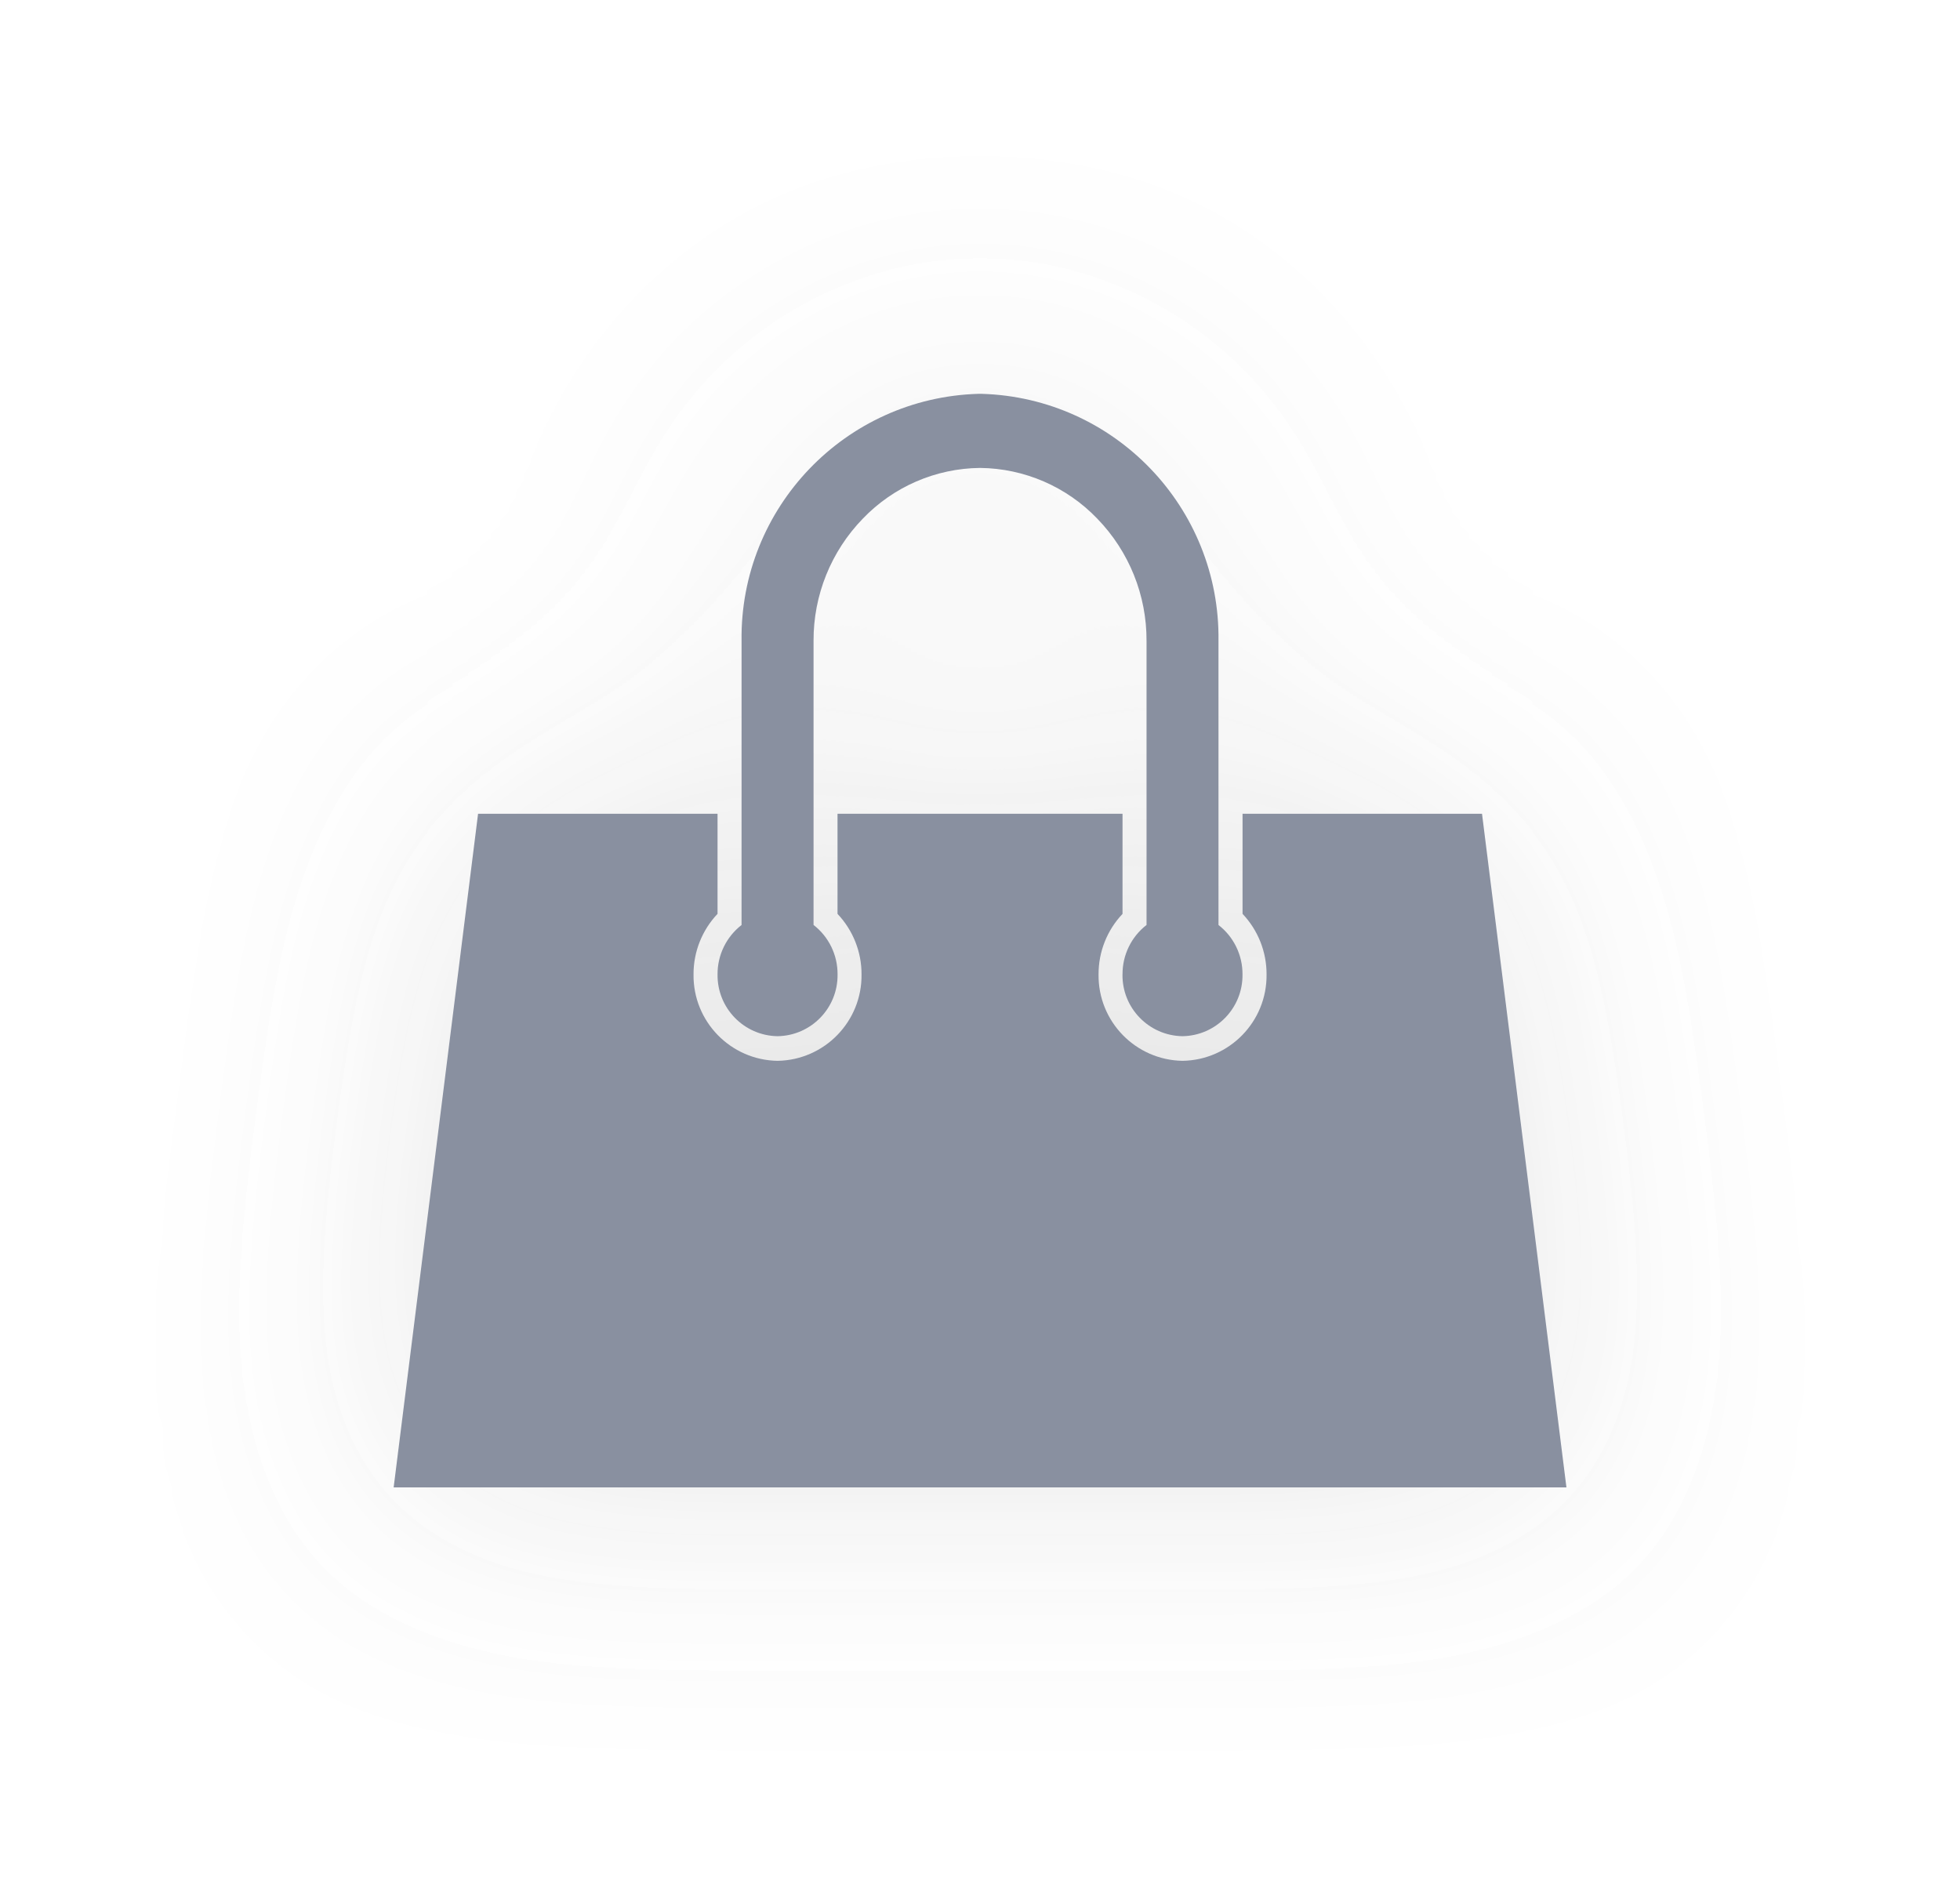
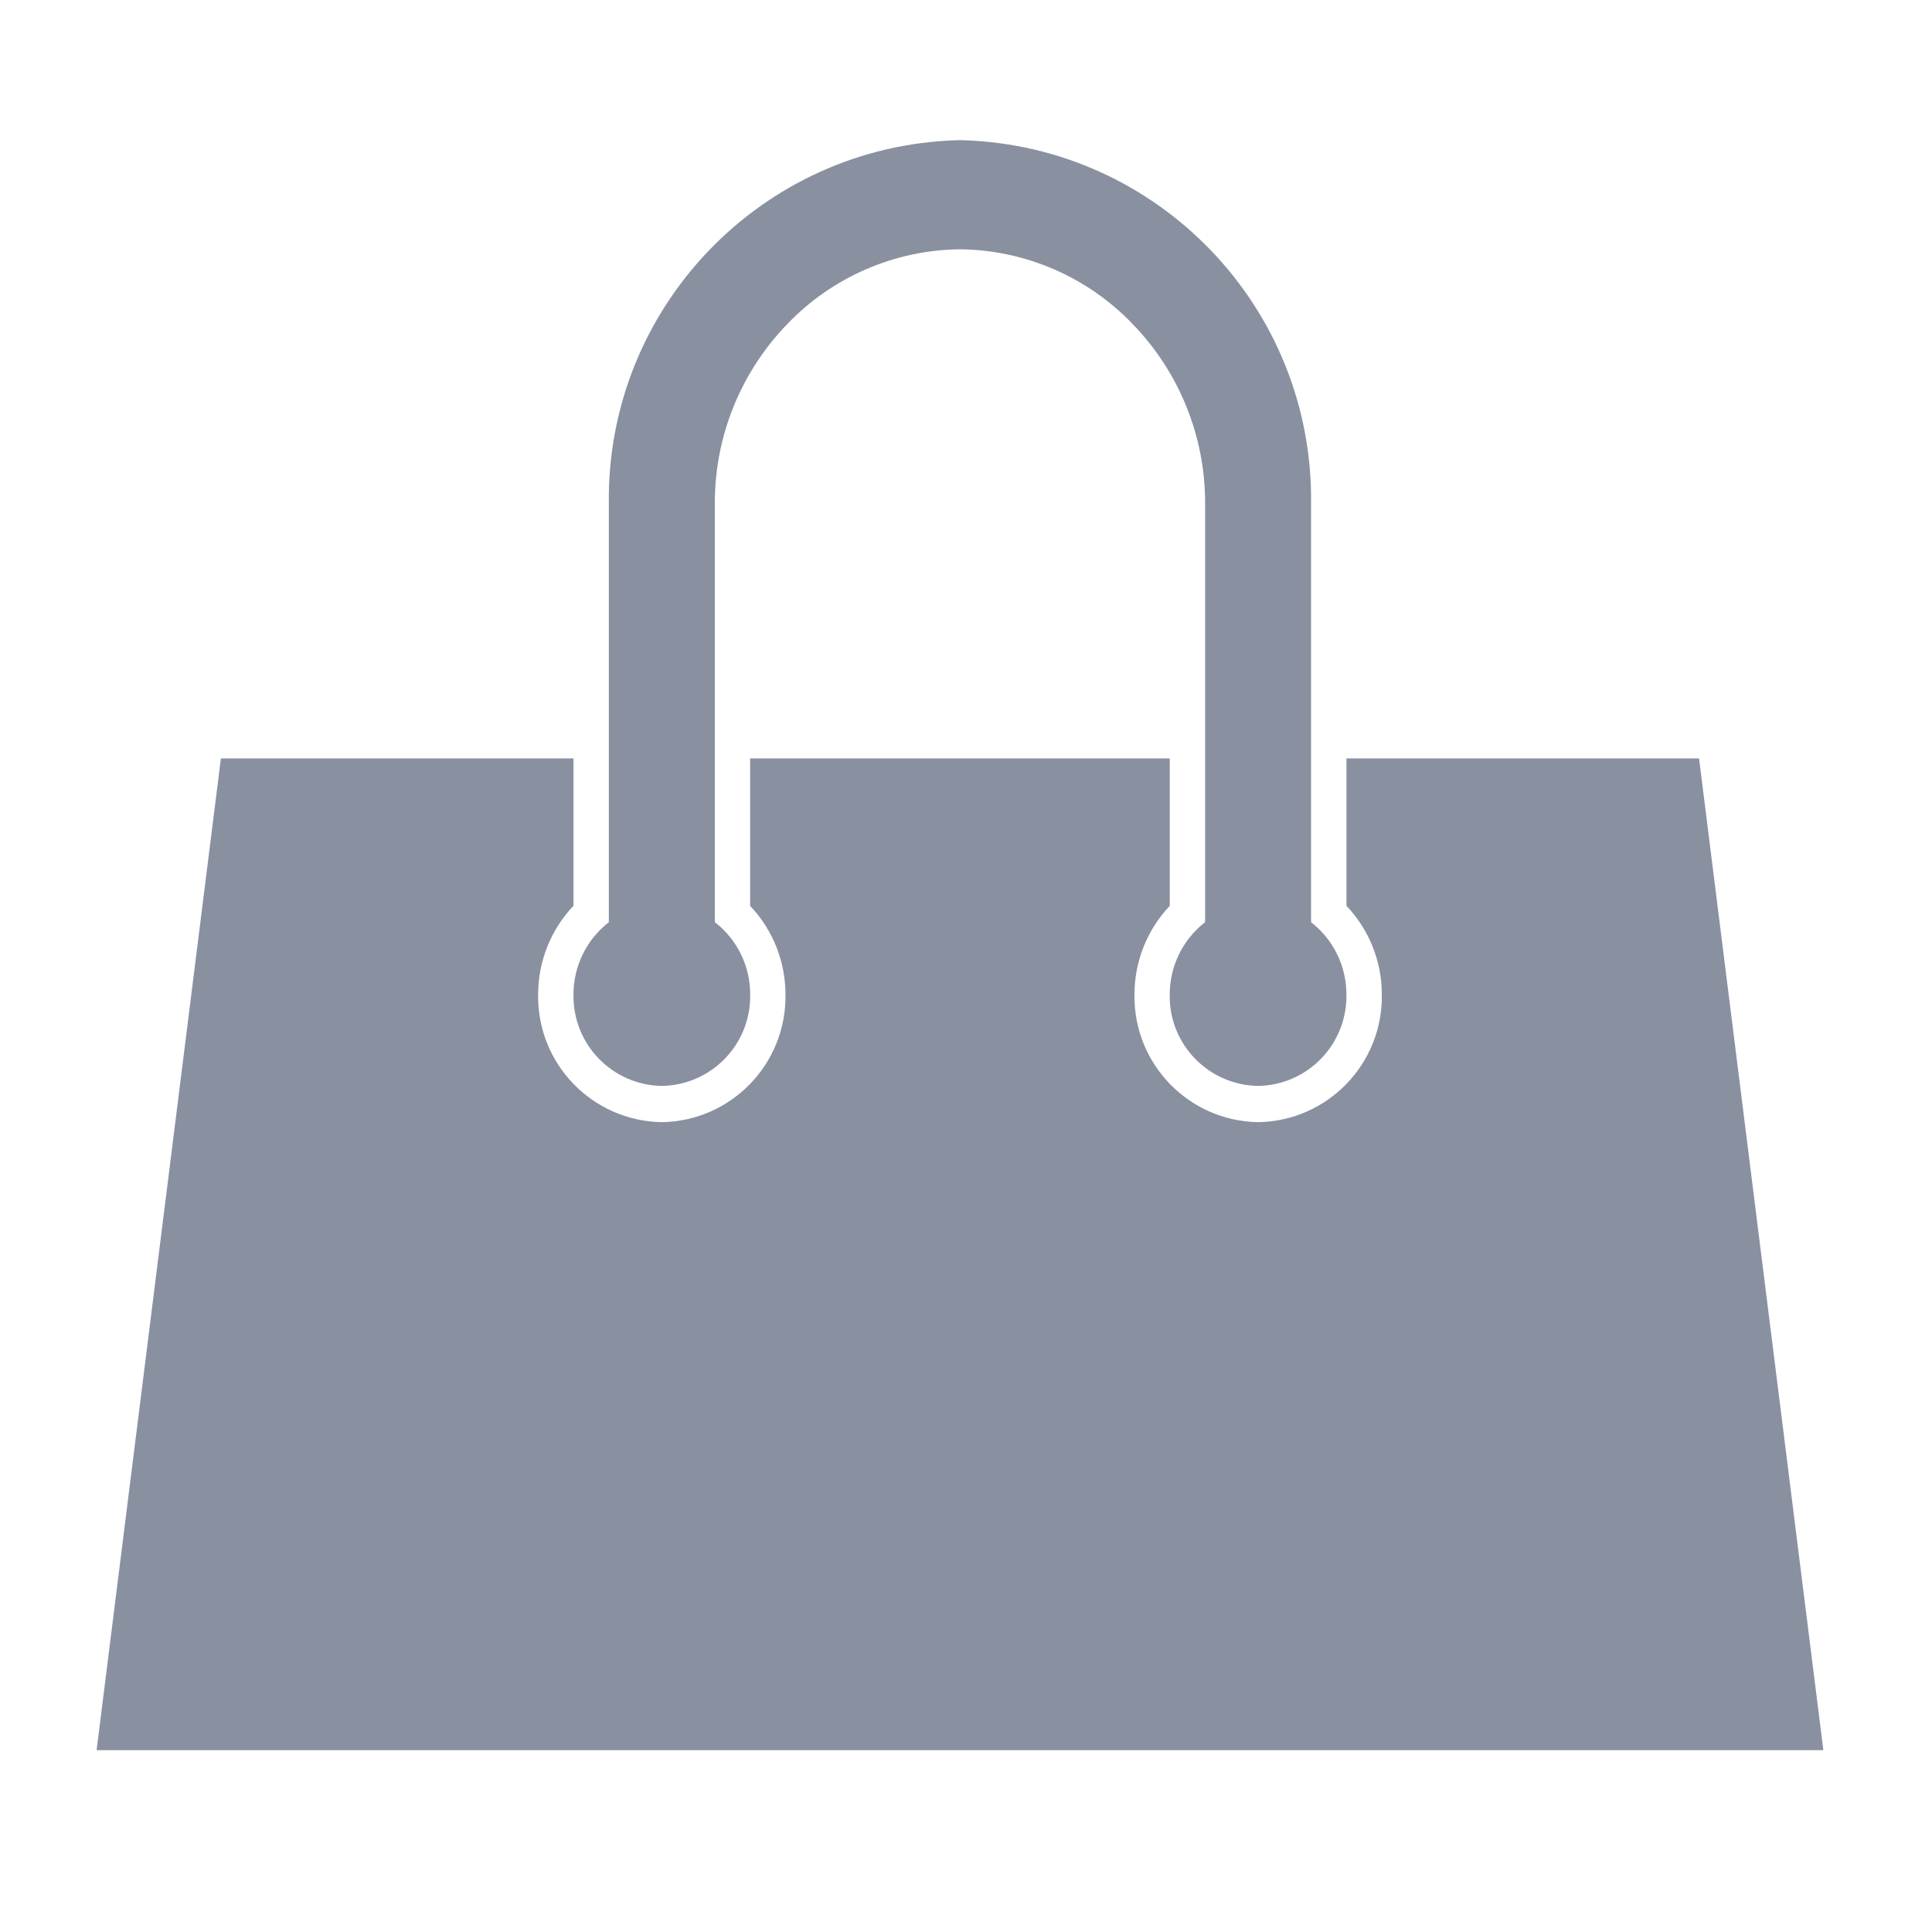
- <svg xmlns="http://www.w3.org/2000/svg" width="44.811" height="43" viewBox="0 0 44.811 43">
+ <svg xmlns="http://www.w3.org/2000/svg" width="30" height="30" viewBox="0 0 30 30">
  <defs>
    <style>
      .cls-1 {
-         fill: #8990a0;
+         fill: none;
+         opacity: 0.7;
      }

      .cls-2 {
-         fill: none;
-       }
- 
-       .cls-3 {
-         filter: url(#합치기_72);
+         fill: #8990a0;
      }
    </style>
-     <filter id="합치기_72" x="0" y="0" width="44.811" height="43" filterUnits="userSpaceOnUse">
-       <feOffset input="SourceAlpha" />
-       <feGaussianBlur stdDeviation="3" result="blur" />
-       <feFlood flood-color="#707070" flood-opacity="0.161" />
-       <feComposite operator="in" in2="blur" />
-       <feComposite in="SourceGraphic" />
-     </filter>
  </defs>
-   <g id="그룹_202" data-name="그룹 202" transform="translate(-541 -62.177)">
-     <g class="cls-3" transform="matrix(1, 0, 0, 1, 541, 62.18)">
-       <path id="합치기_72-2" data-name="합치기 72" class="cls-1" d="M1687.372-22H1674l1.93-15.4h5.475v2.288a2,2,0,0,0-.549,1.383,1.952,1.952,0,0,0,1.92,1.977,1.952,1.952,0,0,0,1.921-1.977,2,2,0,0,0-.549-1.382V-37.4h6.516v2.289a2,2,0,0,0-.548,1.382,1.952,1.952,0,0,0,1.92,1.977,1.952,1.952,0,0,0,1.921-1.977,2,2,0,0,0-.549-1.383V-37.4h5.475l1.93,15.4Zm3.292-11.727a1.417,1.417,0,0,1,.549-1.131v-6.494a3.986,3.986,0,0,0-1.126-2.794,3.765,3.765,0,0,0-2.68-1.16,3.765,3.765,0,0,0-2.681,1.16,3.986,3.986,0,0,0-1.126,2.794v6.494a1.416,1.416,0,0,1,.549,1.131,1.394,1.394,0,0,1-1.372,1.412,1.394,1.394,0,0,1-1.372-1.412,1.418,1.418,0,0,1,.549-1.13v-6.495A5.578,5.578,0,0,1,1687.371-47h.07a5.578,5.578,0,0,1,5.417,5.648v6.495a1.417,1.417,0,0,1,.549,1.13,1.394,1.394,0,0,1-1.372,1.412A1.394,1.394,0,0,1,1690.663-33.727Z" transform="translate(-1665 56)" />
-     </g>
-     <rect id="사각형_302" data-name="사각형 302" class="cls-2" width="30" height="30" transform="translate(548.5 69)" />
+   <g id="그룹_208" data-name="그룹 208" transform="translate(-448.5 -548)">
+     <rect id="사각형_318" data-name="사각형 318" class="cls-1" width="30" height="30" transform="translate(448.5 548)" />
+     <path id="합치기_72" data-name="합치기 72" class="cls-2" d="M1687.372-22H1674l1.93-15.4h5.475v2.288a2,2,0,0,0-.549,1.383,1.952,1.952,0,0,0,1.92,1.977,1.952,1.952,0,0,0,1.921-1.977,2,2,0,0,0-.549-1.382V-37.4h6.516v2.289a2,2,0,0,0-.548,1.382,1.952,1.952,0,0,0,1.92,1.977,1.952,1.952,0,0,0,1.921-1.977,2,2,0,0,0-.549-1.383V-37.4h5.475l1.93,15.4Zm3.292-11.727a1.417,1.417,0,0,1,.549-1.131v-6.494a3.986,3.986,0,0,0-1.126-2.794,3.765,3.765,0,0,0-2.68-1.16,3.765,3.765,0,0,0-2.681,1.16,3.986,3.986,0,0,0-1.126,2.794v6.494a1.416,1.416,0,0,1,.549,1.131,1.394,1.394,0,0,1-1.372,1.412,1.394,1.394,0,0,1-1.372-1.412,1.418,1.418,0,0,1,.549-1.13v-6.495A5.578,5.578,0,0,1,1687.371-47h.07a5.578,5.578,0,0,1,5.417,5.648v6.495a1.417,1.417,0,0,1,.549,1.13,1.394,1.394,0,0,1-1.372,1.412A1.394,1.394,0,0,1,1690.663-33.727Z" transform="translate(-1224 597.177)" />
  </g>
</svg>
